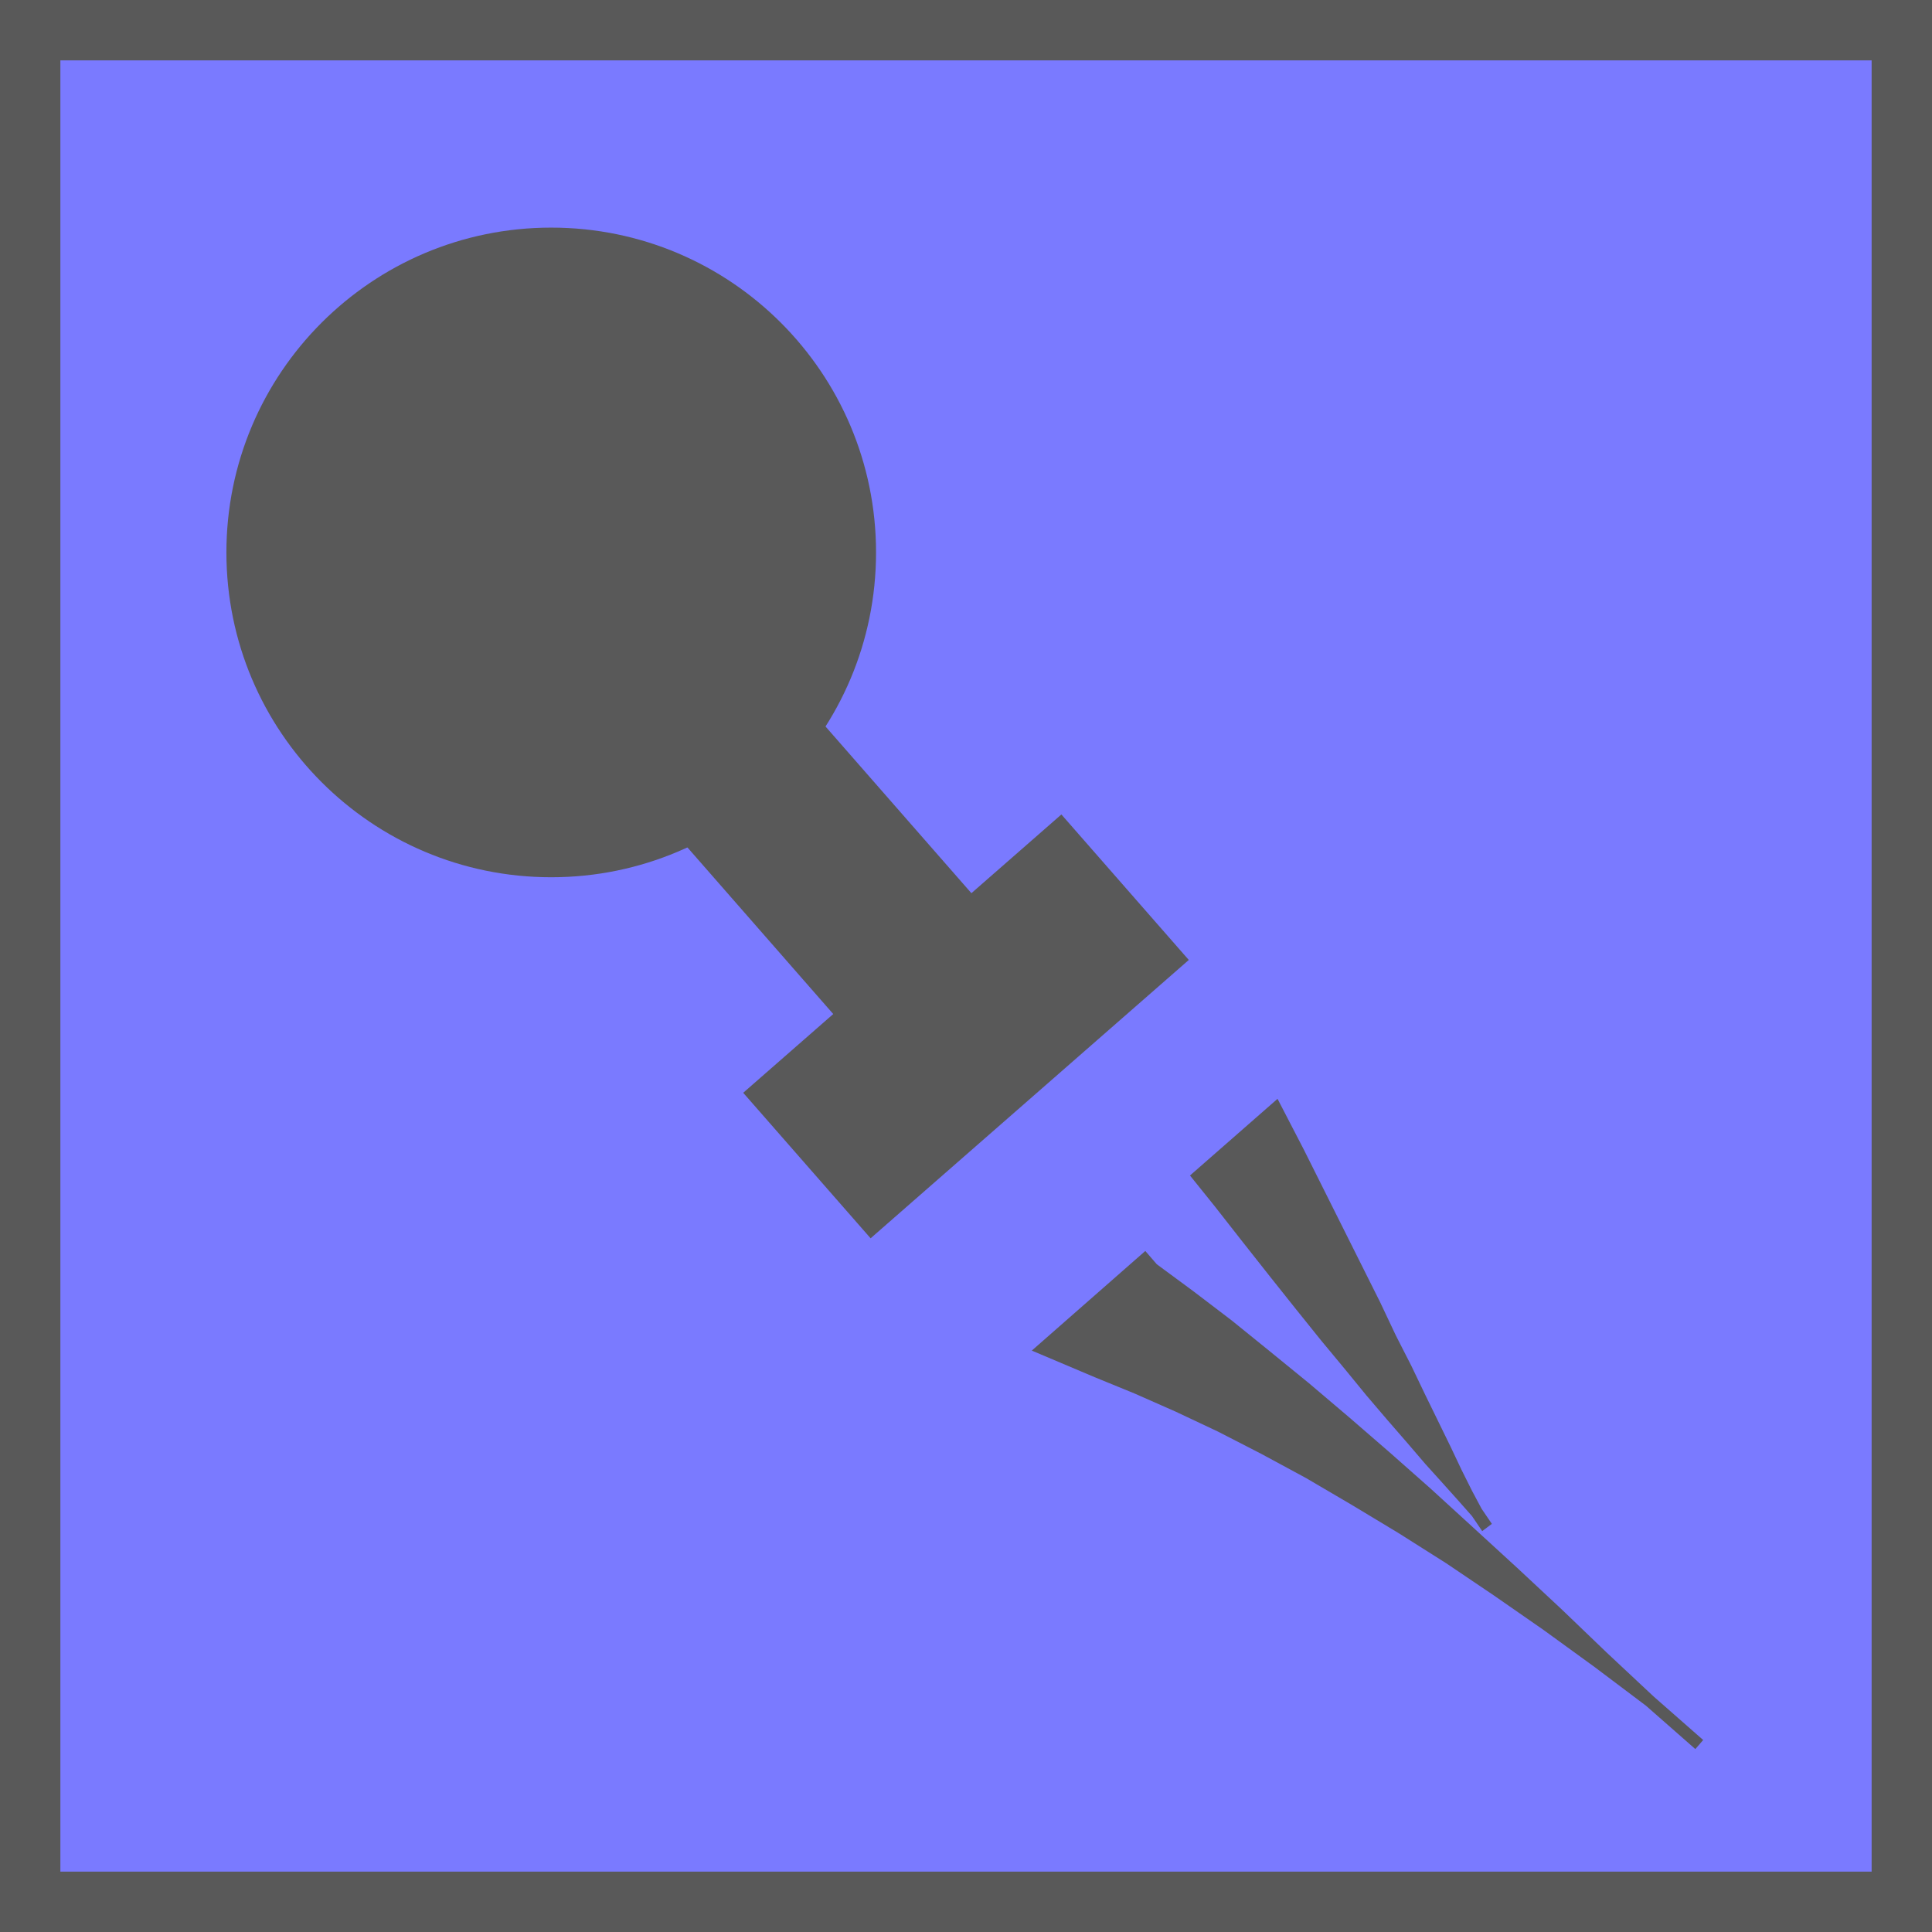
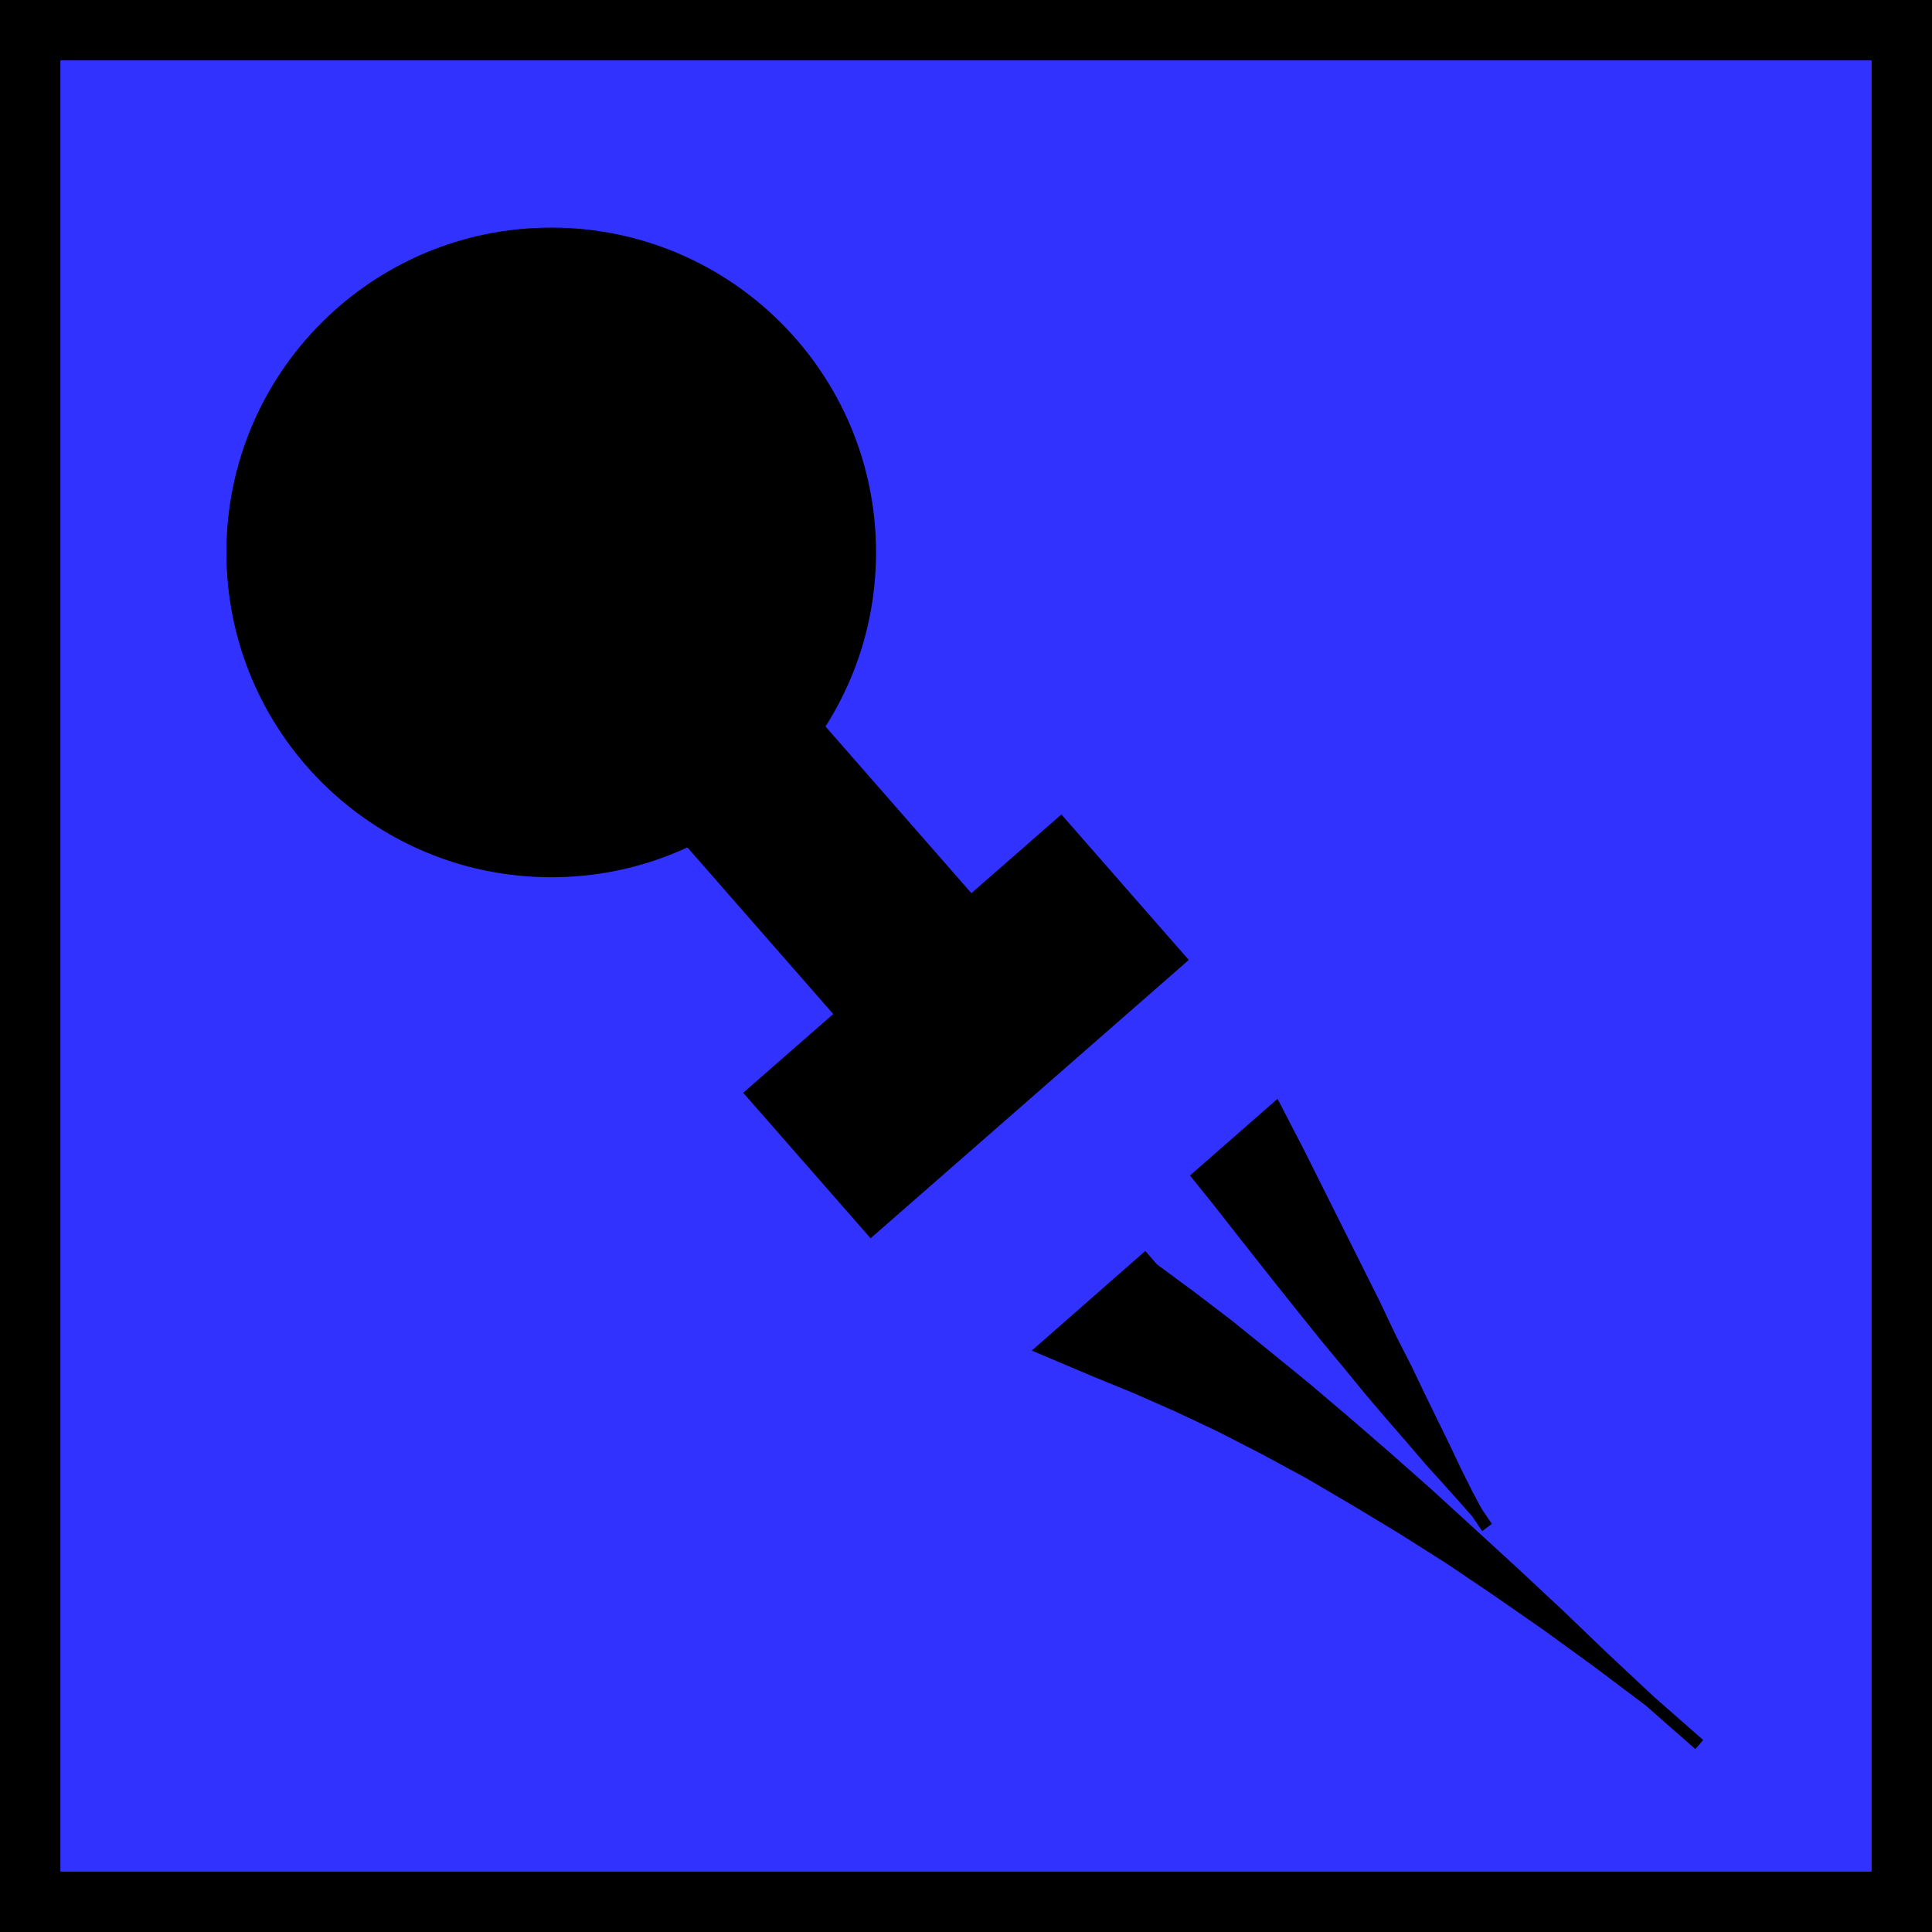
<svg xmlns="http://www.w3.org/2000/svg" width="32" height="32" viewBox="0 0 32 32">
-   <g opacity=".65">
-     <rect width="32" height="32" fill="#3232ff" />
-     <rect x=".5" y=".5" width="31" height="31" fill="none" stroke="#000" />
-     <ellipse cx="9.13" cy="9.15" rx="5.38" ry="5.38" />
-     <path d="M12.31 18.10L17.58 13.49L19.69 15.90L14.42 20.51z" />
-     <path d="M9.13 9.15L16.00 17.00" fill="none" stroke="#000" stroke-width="3.04" stroke-linejoin="miter" stroke-miterlimit="6" stroke-linecap="round" />
-     <path d="M19.71 19.47L20.12 19.98L20.59 20.58L21.04 21.15L21.47 21.69L21.88 22.20L22.27 22.67L22.63 23.11L22.98 23.52L23.31 23.90L23.61 24.25L23.89 24.56L24.15 24.85L24.38 25.11L24.55 25.36L24.71 25.24L24.54 24.99L24.38 24.69L24.21 24.35L24.03 23.97L23.83 23.56L23.61 23.11L23.38 22.63L23.12 22.12L22.86 21.57L22.57 20.99L22.26 20.37L21.94 19.73L21.60 19.05L21.16 18.20z" />
-     <path d="M17.09 22.37L18.13 22.81L18.79 23.08L19.47 23.38L20.17 23.71L20.89 24.08L21.63 24.48L22.38 24.92L23.16 25.39L23.95 25.89L24.75 26.43L25.57 27.00L26.41 27.61L27.26 28.25L28.08 28.97L28.21 28.82L27.39 28.10L26.61 27.37L25.86 26.65L25.12 25.96L24.40 25.30L23.70 24.66L23.01 24.05L22.34 23.47L21.68 22.91L21.03 22.38L20.40 21.87L19.77 21.39L19.16 20.94L18.97 20.72z" />
-   </g>
+   <rect width="32" height="32" fill="#3232ff" />
+   <rect x=".5" y=".5" width="31" height="31" fill="none" stroke="#000" />
+   <ellipse cx="9.13" cy="9.15" rx="5.38" ry="5.38" />
+   <path d="M12.31 18.10L17.58 13.49L19.69 15.90L14.42 20.51z" />
+   <path d="M9.13 9.15L16.00 17.00" fill="none" stroke="#000" stroke-width="3.04" stroke-linejoin="miter" stroke-miterlimit="6" stroke-linecap="round" />
+   <path d="M19.71 19.47L20.12 19.98L20.59 20.58L21.04 21.15L21.47 21.69L21.88 22.20L22.27 22.67L22.63 23.11L22.98 23.52L23.31 23.90L23.61 24.25L23.89 24.56L24.15 24.85L24.38 25.11L24.55 25.36L24.71 25.24L24.54 24.99L24.38 24.69L24.21 24.35L24.03 23.97L23.83 23.56L23.61 23.11L23.38 22.63L23.12 22.12L22.86 21.57L22.57 20.99L22.26 20.37L21.94 19.73L21.60 19.05L21.16 18.20z" />
+   <path d="M17.09 22.37L18.13 22.81L18.79 23.08L19.47 23.38L20.17 23.71L20.89 24.08L21.63 24.48L22.38 24.92L23.16 25.39L23.95 25.89L24.75 26.43L25.57 27.00L26.41 27.61L27.26 28.25L28.08 28.97L28.21 28.82L27.39 28.10L26.61 27.37L25.86 26.65L25.12 25.96L24.40 25.30L23.70 24.66L23.01 24.05L22.34 23.47L21.68 22.91L21.03 22.38L20.40 21.87L19.77 21.39L19.16 20.94L18.97 20.72z" />
</svg>
